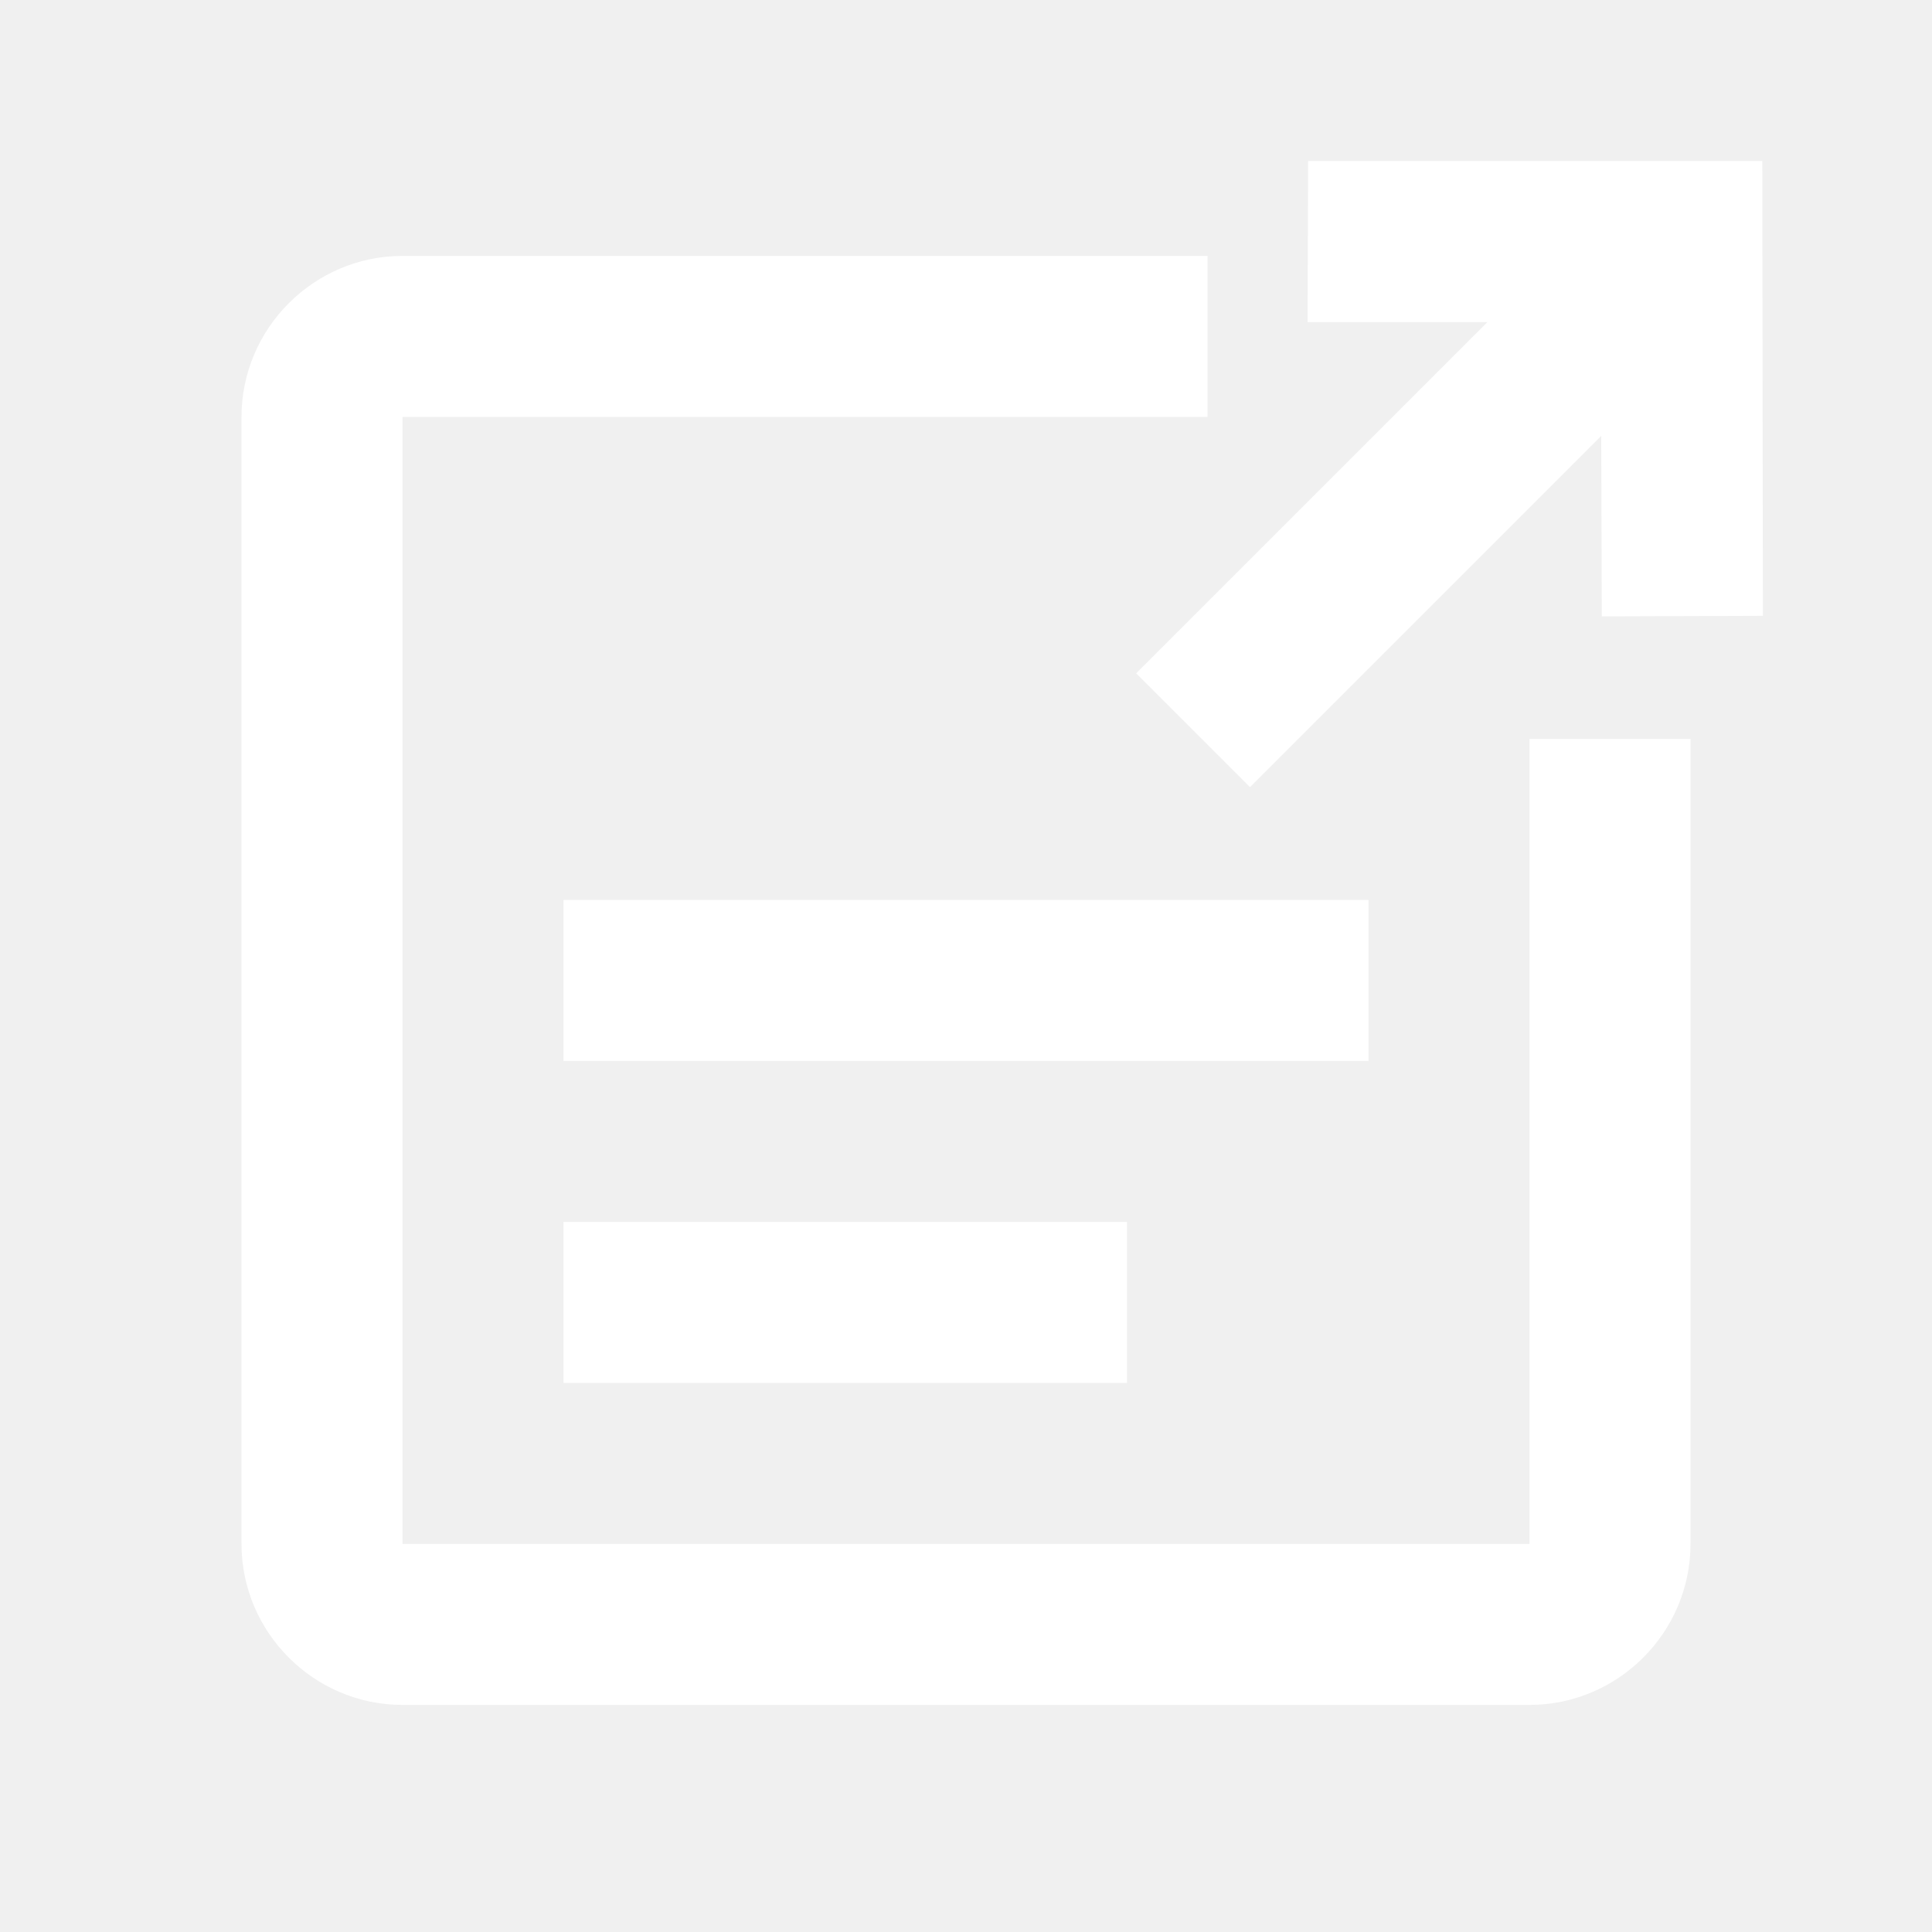
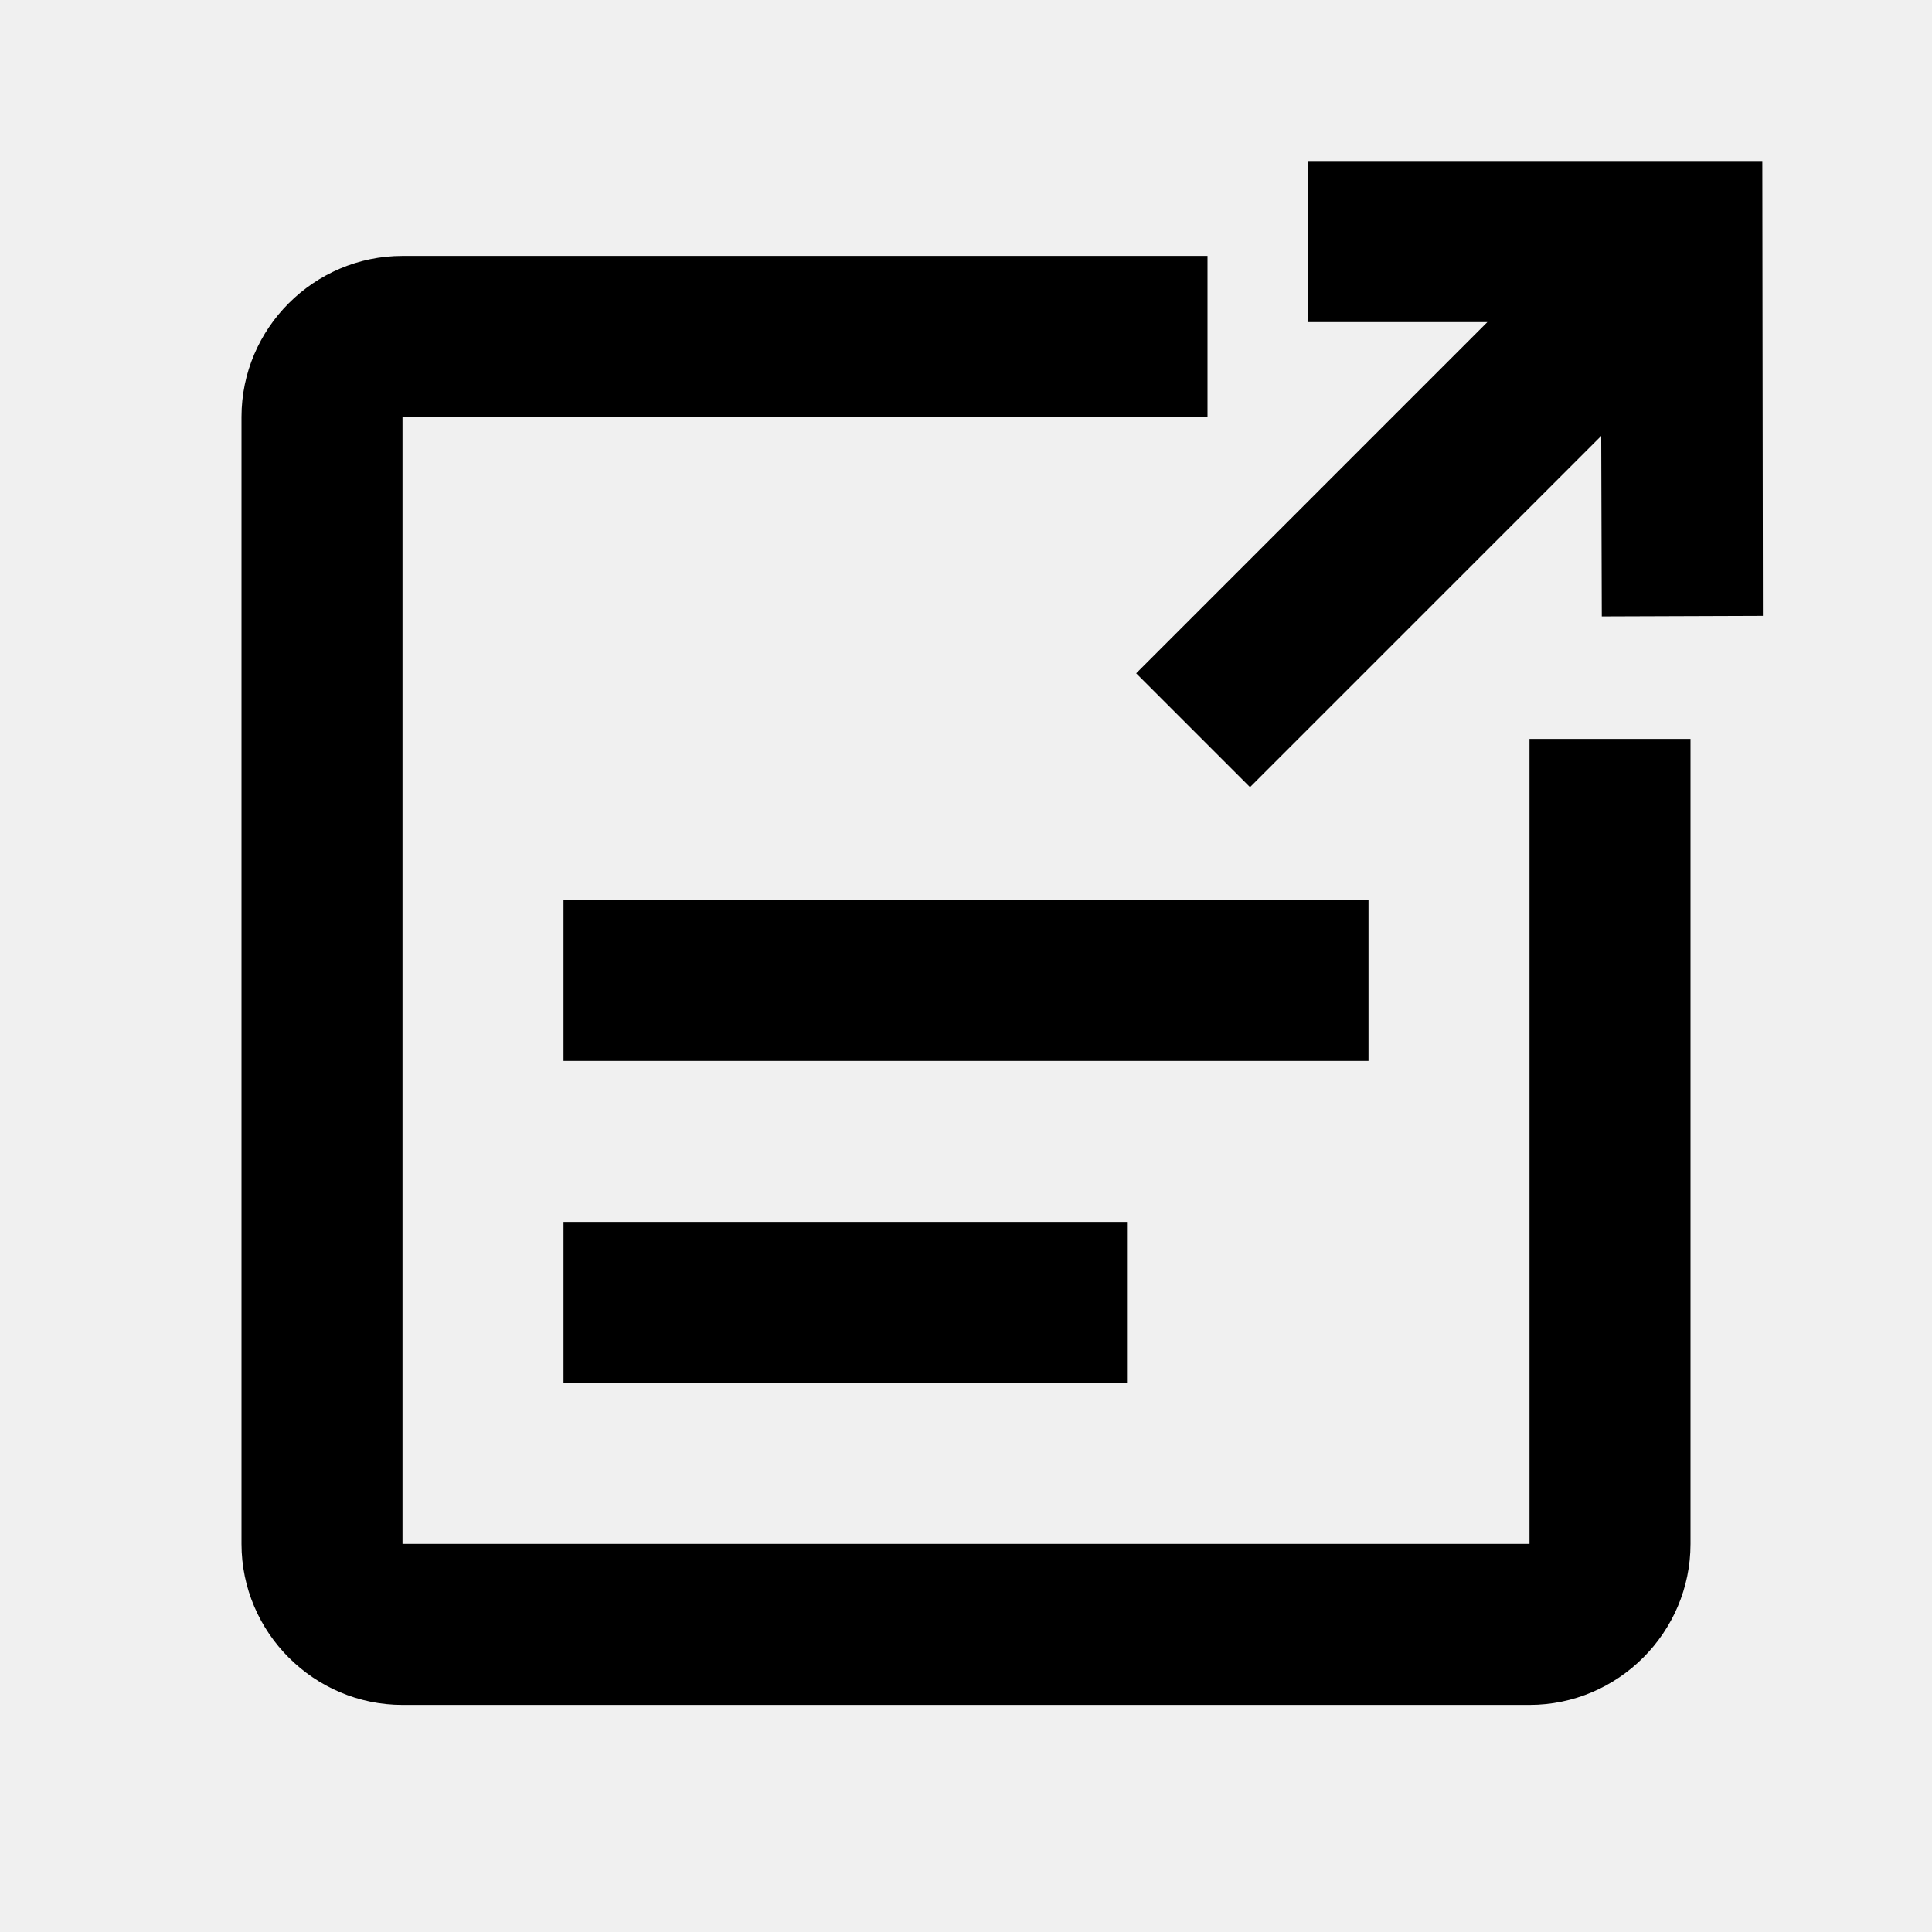
- <svg xmlns="http://www.w3.org/2000/svg" width="24" height="24" viewBox="0 0 24 24" fill="none">
-   <path d="M16.243 4.001L16.25 2H21.892L21.899 7.65L19.898 7.657L19.891 5.415L15.528 9.778L14.114 8.364L18.477 4.001H16.243Z" fill="white" />
-   <path d="M19 19.179V9.179H21V19.179C21 20.279 20.1 21.179 19 21.179H5C3.9 21.179 3 20.279 3 19.179V5.179C3 4.079 3.9 3.179 5 3.179H15V5.179H5V19.179H19Z" fill="white" />
-   <path d="M7 17.179H14V15.179H7V17.179Z" fill="white" />
-   <path d="M7 13.179H17V11.179H7V13.179Z" fill="white" />
+ <svg xmlns="http://www.w3.org/2000/svg" width="24" height="24" viewBox="0 0 24 24" fill="currentColor">
+   <path d="M16.243 4.001L16.25 2H21.892L21.899 7.65L19.898 7.657L19.891 5.415L15.528 9.778L14.114 8.364L18.477 4.001H16.243Z" fill="currentColor" />
+   <path d="M19 19.179V9.179H21V19.179C21 20.279 20.1 21.179 19 21.179H5C3.9 21.179 3 20.279 3 19.179V5.179C3 4.079 3.9 3.179 5 3.179H15V5.179H5V19.179H19Z" fill="currentColor" />
+   <path d="M7 17.179H14V15.179H7V17.179Z" fill="currentColor" />
+   <path d="M7 13.179H17V11.179H7V13.179Z" fill="currentColor" />
</svg>
